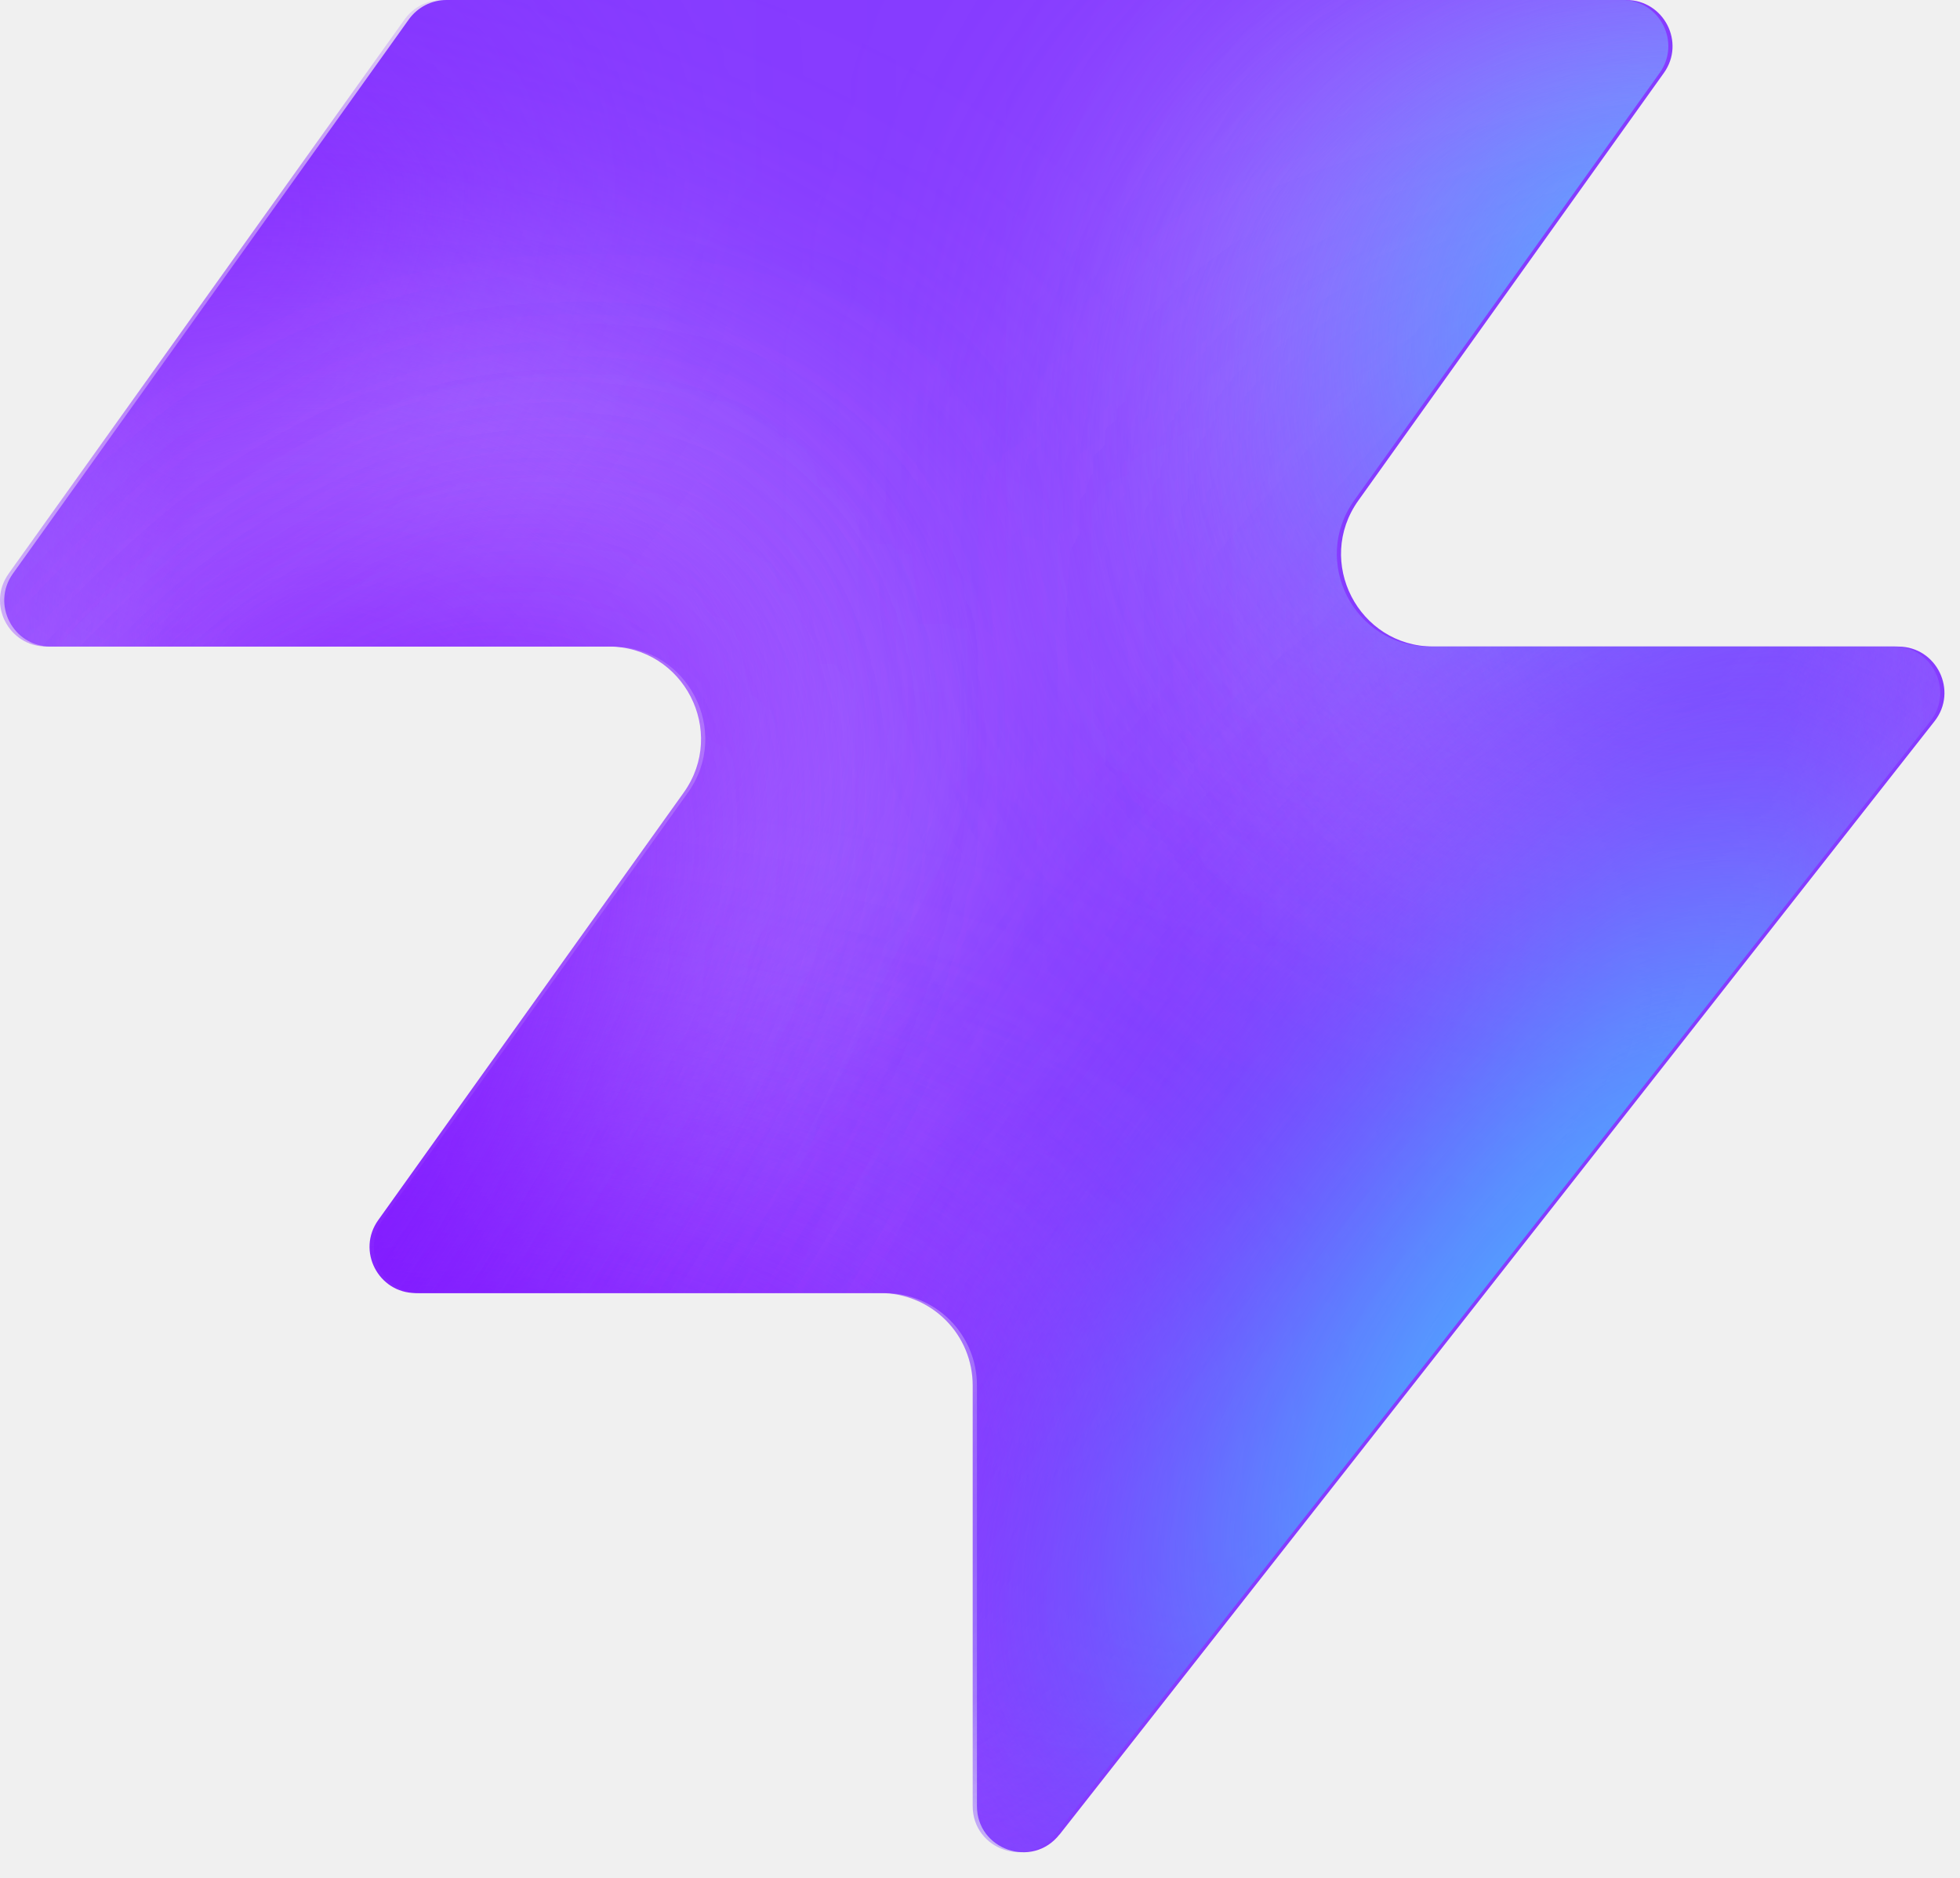
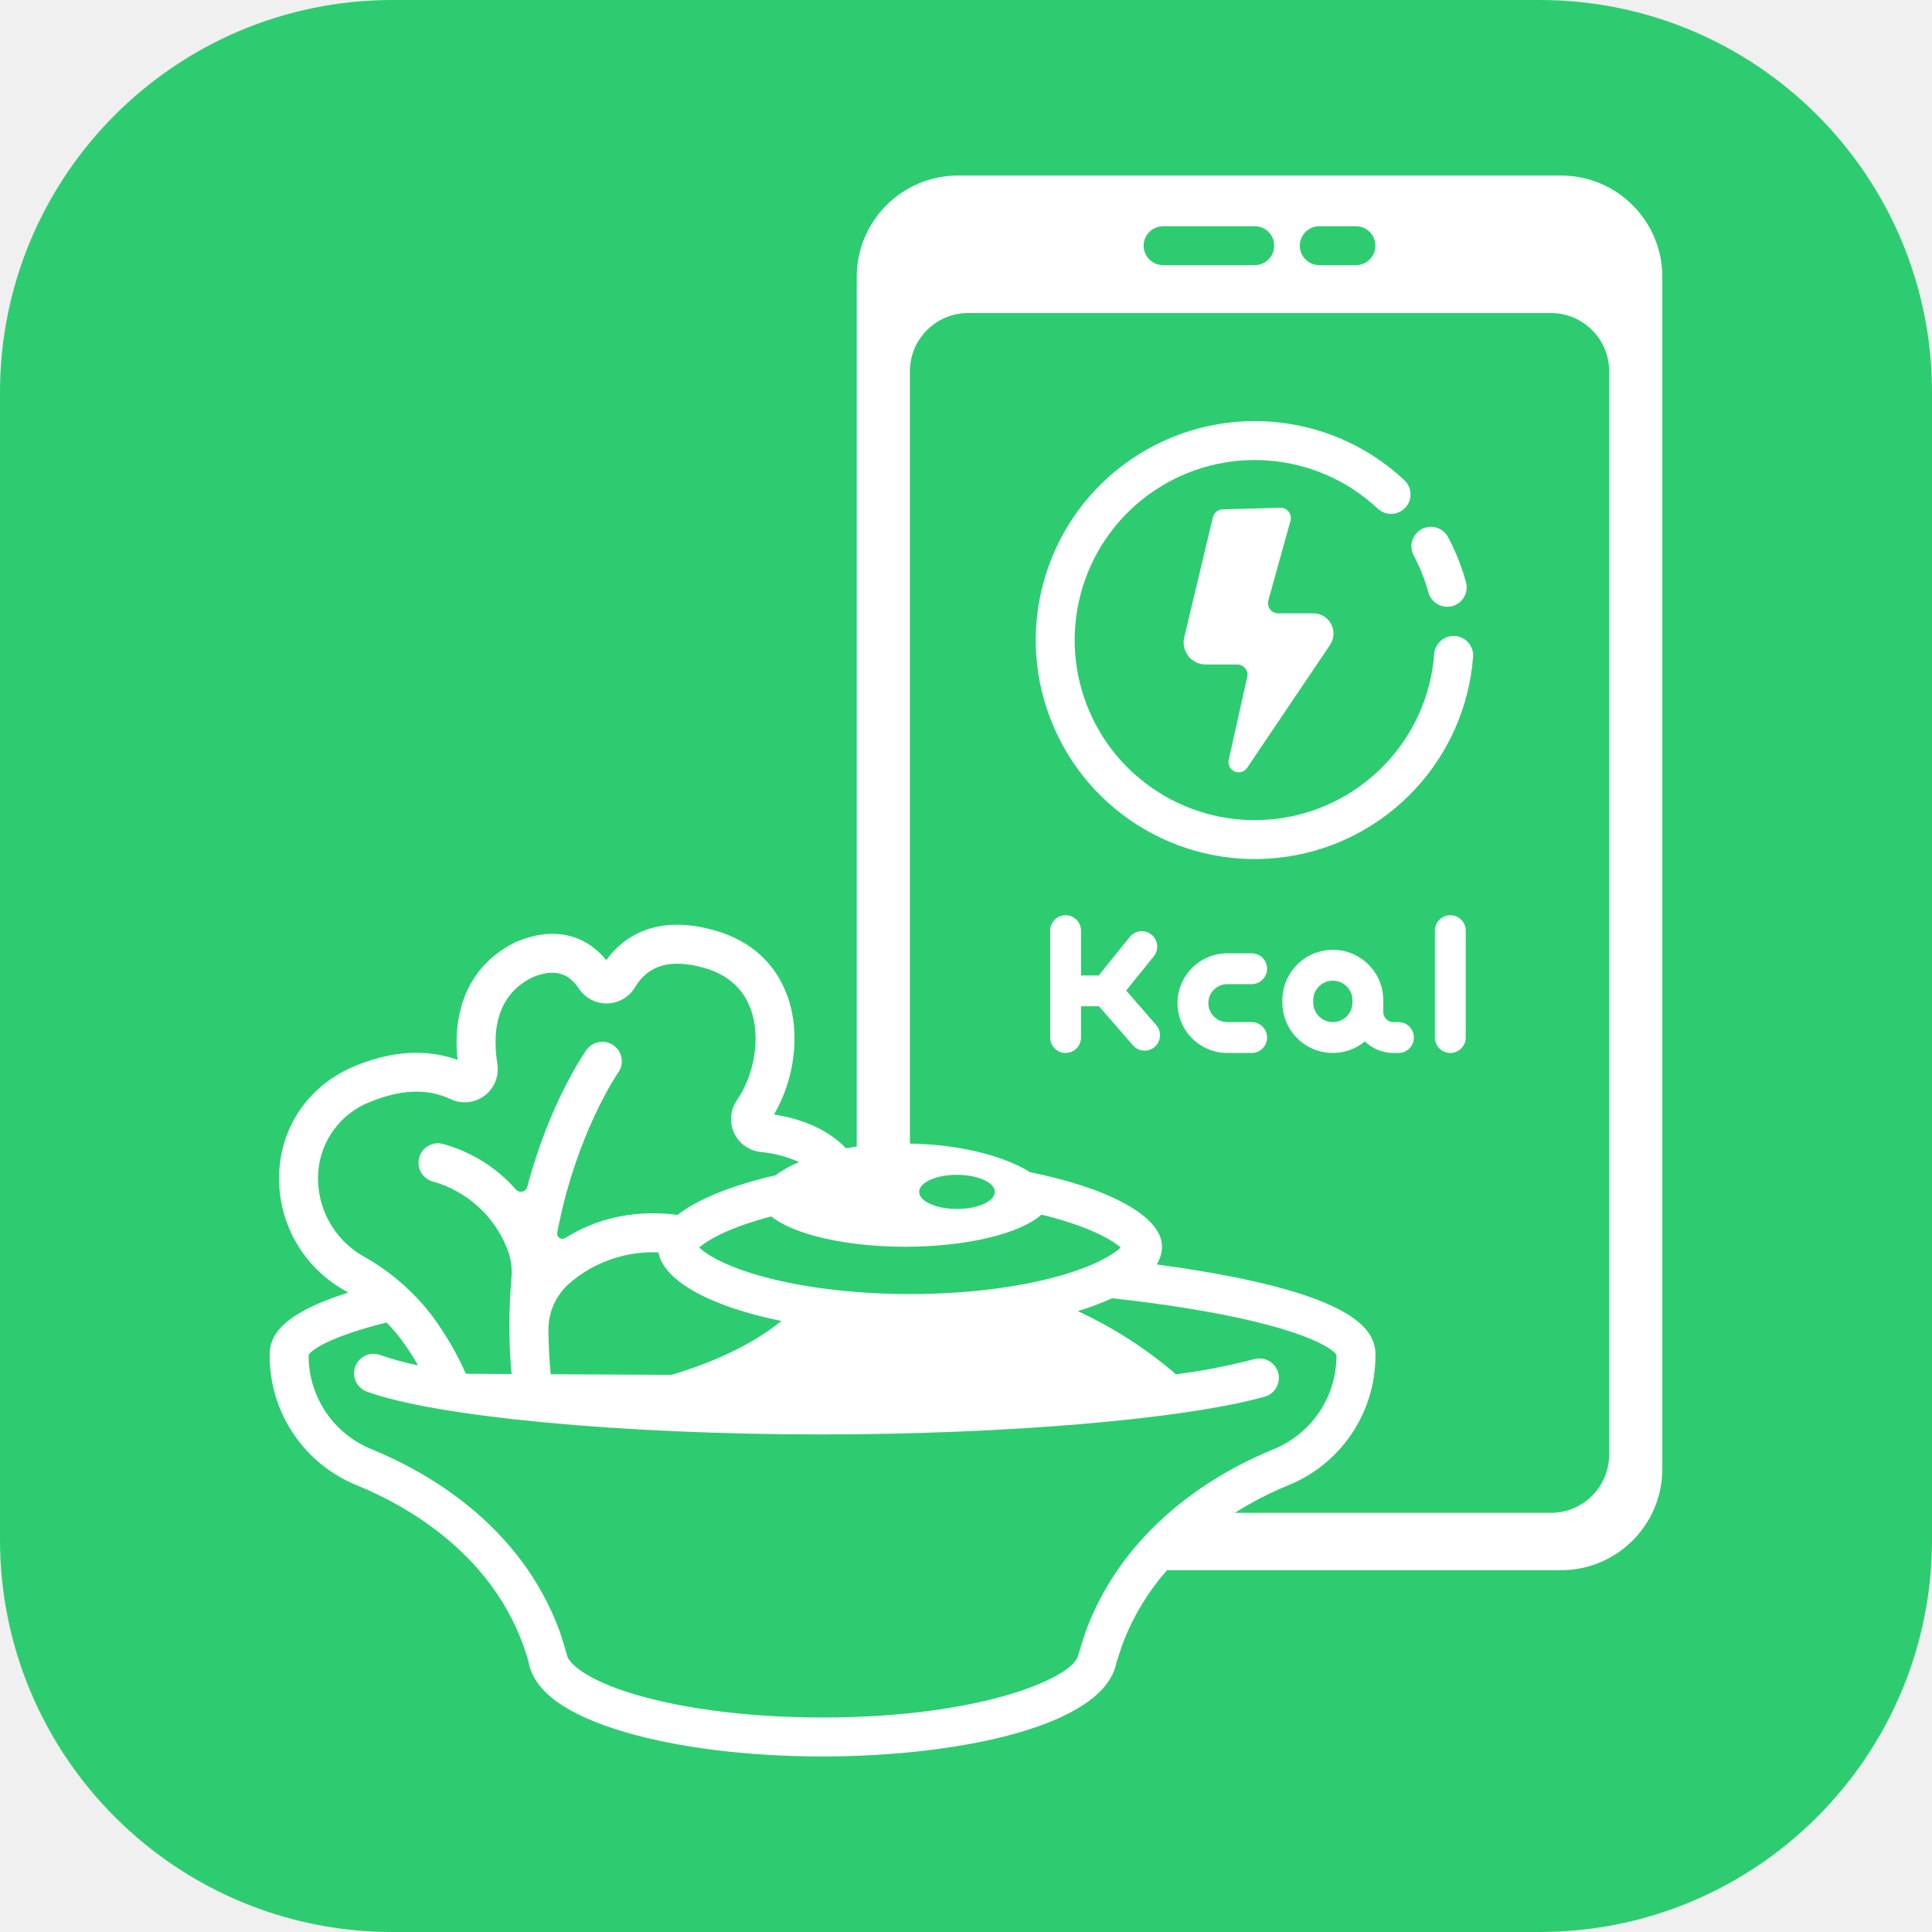
- <svg xmlns="http://www.w3.org/2000/svg" width="48" height="46" fill="none" viewBox="0 0 48 46">
-   <path fill="#863bff" d="M25.946 44.938c-.664.845-2.021.375-2.021-.698V33.937a2.26 2.26 0 0 0-2.262-2.262H10.287c-.92 0-1.456-1.04-.92-1.788l7.48-10.471c1.07-1.497 0-3.578-1.842-3.578H1.237c-.92 0-1.456-1.04-.92-1.788L10.013.474c.214-.297.556-.474.92-.474h28.894c.92 0 1.456 1.04.92 1.788l-7.48 10.471c-1.07 1.498 0 3.579 1.842 3.579h11.377c.943 0 1.473 1.088.89 1.83L25.947 44.94z" style="fill:#863bff;fill:color(display-p3 .525 .23 1);fill-opacity:1" />
-   <mask id="a" width="48" height="46" x="0" y="0" maskUnits="userSpaceOnUse" style="mask-type:alpha">
-     <path fill="#000" d="M25.842 44.938c-.664.844-2.021.375-2.021-.698V33.937a2.26 2.26 0 0 0-2.262-2.262H10.183c-.92 0-1.456-1.04-.92-1.788l7.48-10.471c1.07-1.498 0-3.579-1.842-3.579H1.133c-.92 0-1.456-1.04-.92-1.787L9.91.473c.214-.297.556-.474.92-.474h28.894c.92 0 1.456 1.04.92 1.788l-7.48 10.471c-1.07 1.498 0 3.578 1.842 3.578h11.377c.943 0 1.473 1.088.89 1.832L25.843 44.94z" style="fill:#000;fill-opacity:1" />
-   </mask>
-   <g mask="url(#a)">
-     <g filter="url(#b)">
-       <ellipse cx="5.508" cy="14.704" fill="#ede6ff" rx="5.508" ry="14.704" style="fill:#ede6ff;fill:color(display-p3 .927 .903 1);fill-opacity:1" transform="matrix(.00324 1 1 -.00324 -4.47 31.516)" />
-     </g>
-     <g filter="url(#c)">
-       <ellipse cx="10.399" cy="29.851" fill="#ede6ff" rx="10.399" ry="29.851" style="fill:#ede6ff;fill:color(display-p3 .927 .903 1);fill-opacity:1" transform="matrix(.00324 1 1 -.00324 -39.328 7.883)" />
-     </g>
-     <g filter="url(#d)">
-       <ellipse cx="5.508" cy="30.487" fill="#7e14ff" rx="5.508" ry="30.487" style="fill:#7e14ff;fill:color(display-p3 .492 .077 1);fill-opacity:1" transform="rotate(89.814 -25.913 -14.639)scale(1 -1)" />
-     </g>
-     <g filter="url(#e)">
-       <ellipse cx="5.508" cy="30.599" fill="#7e14ff" rx="5.508" ry="30.599" style="fill:#7e14ff;fill:color(display-p3 .492 .077 1);fill-opacity:1" transform="rotate(89.814 -32.644 -3.334)scale(1 -1)" />
-     </g>
-     <g filter="url(#f)">
-       <ellipse cx="5.508" cy="30.599" fill="#7e14ff" rx="5.508" ry="30.599" style="fill:#7e14ff;fill:color(display-p3 .492 .077 1);fill-opacity:1" transform="matrix(.00324 1 1 -.00324 -34.34 30.47)" />
-     </g>
-     <g filter="url(#g)">
-       <ellipse cx="14.072" cy="22.078" fill="#ede6ff" rx="14.072" ry="22.078" style="fill:#ede6ff;fill:color(display-p3 .927 .903 1);fill-opacity:1" transform="rotate(93.35 24.506 48.493)scale(-1 1)" />
-     </g>
-     <g filter="url(#h)">
-       <ellipse cx="3.47" cy="21.501" fill="#7e14ff" rx="3.47" ry="21.501" style="fill:#7e14ff;fill:color(display-p3 .492 .077 1);fill-opacity:1" transform="rotate(89.009 28.708 47.59)scale(-1 1)" />
-     </g>
-     <g filter="url(#i)">
-       <ellipse cx="3.47" cy="21.501" fill="#7e14ff" rx="3.47" ry="21.501" style="fill:#7e14ff;fill:color(display-p3 .492 .077 1);fill-opacity:1" transform="rotate(89.009 28.708 47.59)scale(-1 1)" />
-     </g>
-     <g filter="url(#j)">
-       <ellipse cx=".387" cy="8.972" fill="#7e14ff" rx="4.407" ry="29.108" style="fill:#7e14ff;fill:color(display-p3 .492 .077 1);fill-opacity:1" transform="rotate(39.51 .387 8.972)" />
-     </g>
-     <g filter="url(#k)">
-       <ellipse cx="47.523" cy="-6.092" fill="#7e14ff" rx="4.407" ry="29.108" style="fill:#7e14ff;fill:color(display-p3 .492 .077 1);fill-opacity:1" transform="rotate(37.892 47.523 -6.092)" />
-     </g>
-     <g filter="url(#l)">
-       <ellipse cx="41.412" cy="6.333" fill="#47bfff" rx="5.971" ry="9.665" style="fill:#47bfff;fill:color(display-p3 .28 .748 1);fill-opacity:1" transform="rotate(37.892 41.412 6.333)" />
-     </g>
-     <g filter="url(#m)">
-       <ellipse cx="-1.879" cy="38.332" fill="#7e14ff" rx="4.407" ry="29.108" style="fill:#7e14ff;fill:color(display-p3 .492 .077 1);fill-opacity:1" transform="rotate(37.892 -1.88 38.332)" />
-     </g>
-     <g filter="url(#n)">
-       <ellipse cx="-1.879" cy="38.332" fill="#7e14ff" rx="4.407" ry="29.108" style="fill:#7e14ff;fill:color(display-p3 .492 .077 1);fill-opacity:1" transform="rotate(37.892 -1.88 38.332)" />
-     </g>
-     <g filter="url(#o)">
-       <ellipse cx="35.651" cy="29.907" fill="#7e14ff" rx="4.407" ry="29.108" style="fill:#7e14ff;fill:color(display-p3 .492 .077 1);fill-opacity:1" transform="rotate(37.892 35.651 29.907)" />
-     </g>
-     <g filter="url(#p)">
-       <ellipse cx="38.418" cy="32.4" fill="#47bfff" rx="5.971" ry="15.297" style="fill:#47bfff;fill:color(display-p3 .28 .748 1);fill-opacity:1" transform="rotate(37.892 38.418 32.4)" />
+ <svg xmlns="http://www.w3.org/2000/svg" viewBox="0 0 512 512" width="512" height="512">
+   <rect width="512" height="512" rx="104" fill="#2ECC71" />
+   <g fill="#ffffff" transform="translate(35.84 35.84) scale(0.86)">
+     <g id="Meal_application_calculate">
+       <path d="M336.951,192.49a3.145,3.145,0,0,0,5.676,2.444l25.551-37.88a6.238,6.238,0,0,0-5.172-9.727H352.198a3.145,3.145,0,0,1-3.03-3.987l6.823-24.555a3.145,3.145,0,0,0-3.117-3.985l-17.809.492a3.145,3.145,0,0,0-2.972,2.413l-8.843,37.018a6.793,6.793,0,0,0,6.607,8.371H339.59a3.144,3.144,0,0,1,3.069,3.83Z" />
+       <path d="M398.483,140.867a6,6,0,1,0,11.573-3.172,67.213,67.213,0,0,0-5.51-13.843A6,6,0,1,0,393.958,129.5,55.195,55.195,0,0,1,398.483,140.867Z" />
+       <path d="M406.726,154.315a5.987,5.987,0,0,0-6.438,5.527,55.483,55.483,0,1,1-17.423-44.798,6,6,0,1,0,8.198-8.763,67.478,67.478,0,1,0,21.19,54.472A6.001,6.001,0,0,0,406.726,154.315Z" />
+       <path d="M405.238,240.357a4.75,4.75,0,0,0-4.75,4.75v32.938a4.75,4.75,0,0,0,9.5,0V245.107A4.75,4.75,0,0,0,405.238,240.357Z" />
+       <path d="M305.356,263.553l8.51-10.547a4.75,4.75,0,0,0-7.394-5.966l-9.581,11.875h-5.455V245.107a4.75,4.75,0,1,0-9.5,0v32.938a4.75,4.75,0,0,0,9.5,0v-9.63h5.56l10.447,12.031a4.75,4.75,0,1,0,7.173-6.229Z" />
+       <path d="M336.526,261.594h7.5a4.75,4.75,0,1,0,0-9.5h-7.5a15.351,15.351,0,0,0,0,30.702h7.5a4.75,4.75,0,0,0,0-9.5h-7.5a5.851,5.851,0,0,1,0-11.702Z" />
+       <path d="M389.268,273.295h-1.585a3.101,3.101,0,0,1-3.098-3.098v-3.629a15.549,15.549,0,1,0-31.098,0v.678a15.541,15.541,0,0,0,25.439,11.989,12.548,12.548,0,0,0,8.757,3.56h1.585a4.75,4.75,0,1,0,0-9.5Zm-20.232,0a6.056,6.056,0,0,1-6.049-6.049v-.678a6.049,6.049,0,1,1,12.098,0v.678A6.056,6.056,0,0,1,369.035,273.295Z" />
+       <path d="M439.342,12.419h-185.78a31.233,31.233,0,0,0-31.232,31.233V311.64q-1.722.245-3.318.539c-6.215-6.484-14.865-9.283-22.184-10.425,6.466-10.982,8.176-25.252,4.185-36.386-3.622-10.105-11.292-17.109-22.182-20.255-18.905-5.462-28.884,2.461-33.684,9.089-6.674-8.21-16.592-10.304-27.597-5.703l-.336.153c-13.359,6.577-19.642,19.389-17.891,36.28-7.115-2.596-17.696-3.825-31.42,1.804-13.726,5.628-22.512,17.646-23.503,32.148a39.522,39.522,0,0,0,19.954,36.993c.443.257.864.526,1.296.789-21.164,6.606-24.224,13.712-24.224,19.005v.539A43,43,0,0,0,68.39,416.062c14.537,5.944,40.504,20.207,51.073,48.95.469,1.274,1.278,3.831,1.69,5.152,1.439,9.183,11.512,16.571,29.954,21.964,16.433,4.806,37.984,7.453,60.685,7.453,41.061,0,86.682-9.053,90.569-28.916.506-1.617,1.649-5.183,2.324-6.893a74.506,74.506,0,0,1,13.242-21.589H439.342A31.233,31.233,0,0,0,470.575,410.95V43.652A31.233,31.233,0,0,0,439.342,12.419ZM364.868,28.036h11.29a6,6,0,1,1,0,12h-11.29a6,6,0,0,1,0-12Zm-48.124,0H344.97a6,6,0,1,1,0,12H316.744a6,6,0,0,1,0-12ZM279.24,332.613q2.291.554,4.477,1.169c11.877,3.35,17.722,6.992,19.944,8.964-1.949,1.881-7.128,5.324-17.869,8.465-12.974,3.794-29.692,5.884-47.075,5.884s-34.101-2.09-47.075-5.884c-10.741-3.141-15.92-6.585-17.869-8.465,2.223-1.973,8.067-5.615,19.944-8.964.74-.209,1.506-.404,2.266-.602,6.853,5.483,22.767,9.329,41.302,9.329C256.453,342.51,272.803,338.396,279.24,332.613Zm-37.67-7.005c0-2.907,5.217-5.263,11.653-5.263s11.654,2.356,11.654,5.263-5.218,5.263-11.654,5.263S241.57,328.516,241.57,325.609ZM127.319,368.19a18.881,18.881,0,0,1,6.534-14.455,39.222,39.222,0,0,1,27.363-9.484c1.701,8.998,16.471,16.774,37.892,21.129-9.988,8.181-23.156,13.42-33.846,16.613l-37.244-.195C127.585,377.136,127.348,372.587,127.319,368.19ZM56.372,319.702a25.202,25.202,0,0,1,16.083-21.864c9.411-3.858,17.716-4.137,24.678-.827a10.197,10.197,0,0,0,14.457-10.786c-2.069-13.118,1.55-22.108,10.759-26.726,6.537-2.685,10.968-1.612,14.359,3.459a10.212,10.212,0,0,0,17.283-.391c4.152-6.97,11.187-8.909,21.509-5.927,7.133,2.061,11.916,6.359,14.216,12.776,3.003,8.378,1.23,19.875-4.314,27.955a10.203,10.203,0,0,0,7.3,15.94,37.206,37.206,0,0,1,11.879,3.121,33.226,33.226,0,0,0-7.287,4.061c-12.949,2.971-23.796,7.215-30.161,12.199-15.003-1.903-26.45,2.007-34.648,7.137a1.622,1.622,0,0,1-2.443-1.688c5.733-30.278,18.52-48.936,18.789-49.311a6.005,6.005,0,0,0-9.81-6.93c-.752,1.066-11.428,16.488-18.206,42.133a2.051,2.051,0,0,1-3.523.835,46.148,46.148,0,0,0-22.72-14.098,6,6,0,0,0-2.58,11.72,34.691,34.691,0,0,1,22.589,20.552,19.095,19.095,0,0,1,1.355,8.936,169.613,169.613,0,0,0,.024,29.756l-14.077-.074a95.177,95.177,0,0,0-10.48-17.971,69.464,69.464,0,0,0-21.029-18.194A27.599,27.599,0,0,1,56.372,319.702Zm237.152,139.665c-1.042,2.641-2.925,8.916-2.925,8.916-1.082,6.734-29.101,19.297-78.807,19.297-21.593,0-41.949-2.475-57.317-6.97-16.427-4.804-21.235-10.227-21.483-12.423,0,0-1.514-5.271-2.266-7.316-12.158-33.063-41.429-49.225-57.795-55.916a31.045,31.045,0,0,1-19.506-28.744v-.318c.877-1.673,6.812-5.76,24.008-10.033a49.147,49.147,0,0,1,4.367,5.027,77.055,77.055,0,0,1,5.347,8.181A89.819,89.819,0,0,1,75.491,375.88a6,6,0,1,0-4.133,11.266c21.186,7.771,78.696,13.199,139.853,13.199,56.96,0,111.942-4.672,136.817-11.626a6,6,0,0,0-3.231-11.557,197.669,197.669,0,0,1-24.085,4.669,130.065,130.065,0,0,0-30.275-19.489,85.351,85.351,0,0,0,10.601-3.958c7.778.859,15.17,1.832,22.064,2.922,35.391,5.594,45.865,12.317,47.056,14.588v.318a31.045,31.045,0,0,1-19.507,28.744C334.773,411.447,306.237,427.149,293.524,459.368ZM454.186,406.56a17.95,17.95,0,0,1-17.95,17.95H338.829a107.728,107.728,0,0,1,16.364-8.448,43,43,0,0,0,26.966-39.852v-.539c0-7.117-5.509-17.509-53.142-25.56-4.538-.767-9.316-1.477-14.263-2.142a10.41,10.41,0,0,0,1.647-5.461c0-9.804-17.672-18.366-40.744-22.975l-.002-.001s-11.615-8.302-36.94-8.816V72.734a17.95,17.95,0,0,1,17.95-17.95H436.236a17.95,17.95,0,0,1,17.95,17.95Z" />
    </g>
  </g>
-   <defs>
-     <filter id="b" width="60.045" height="41.654" x="-19.77" y="16.149" color-interpolation-filters="sRGB" filterUnits="userSpaceOnUse">
-       <feFlood flood-opacity="0" result="BackgroundImageFix" />
-       <feBlend in="SourceGraphic" in2="BackgroundImageFix" result="shape" />
-       <feGaussianBlur result="effect1_foregroundBlur_2002_17158" stdDeviation="7.659" />
-     </filter>
-     <filter id="c" width="90.34" height="51.437" x="-54.613" y="-7.533" color-interpolation-filters="sRGB" filterUnits="userSpaceOnUse">
-       <feFlood flood-opacity="0" result="BackgroundImageFix" />
-       <feBlend in="SourceGraphic" in2="BackgroundImageFix" result="shape" />
-       <feGaussianBlur result="effect1_foregroundBlur_2002_17158" stdDeviation="7.659" />
-     </filter>
-     <filter id="d" width="79.355" height="29.4" x="-49.64" y="2.03" color-interpolation-filters="sRGB" filterUnits="userSpaceOnUse">
-       <feFlood flood-opacity="0" result="BackgroundImageFix" />
-       <feBlend in="SourceGraphic" in2="BackgroundImageFix" result="shape" />
-       <feGaussianBlur result="effect1_foregroundBlur_2002_17158" stdDeviation="4.596" />
-     </filter>
-     <filter id="e" width="79.579" height="29.4" x="-45.045" y="20.029" color-interpolation-filters="sRGB" filterUnits="userSpaceOnUse">
-       <feFlood flood-opacity="0" result="BackgroundImageFix" />
-       <feBlend in="SourceGraphic" in2="BackgroundImageFix" result="shape" />
-       <feGaussianBlur result="effect1_foregroundBlur_2002_17158" stdDeviation="4.596" />
-     </filter>
-     <filter id="f" width="79.579" height="29.4" x="-43.513" y="21.178" color-interpolation-filters="sRGB" filterUnits="userSpaceOnUse">
-       <feFlood flood-opacity="0" result="BackgroundImageFix" />
-       <feBlend in="SourceGraphic" in2="BackgroundImageFix" result="shape" />
-       <feGaussianBlur result="effect1_foregroundBlur_2002_17158" stdDeviation="4.596" />
-     </filter>
-     <filter id="g" width="74.749" height="58.852" x="15.756" y="-17.901" color-interpolation-filters="sRGB" filterUnits="userSpaceOnUse">
-       <feFlood flood-opacity="0" result="BackgroundImageFix" />
-       <feBlend in="SourceGraphic" in2="BackgroundImageFix" result="shape" />
-       <feGaussianBlur result="effect1_foregroundBlur_2002_17158" stdDeviation="7.659" />
-     </filter>
-     <filter id="h" width="61.377" height="25.362" x="23.548" y="2.284" color-interpolation-filters="sRGB" filterUnits="userSpaceOnUse">
-       <feFlood flood-opacity="0" result="BackgroundImageFix" />
-       <feBlend in="SourceGraphic" in2="BackgroundImageFix" result="shape" />
-       <feGaussianBlur result="effect1_foregroundBlur_2002_17158" stdDeviation="4.596" />
-     </filter>
-     <filter id="i" width="61.377" height="25.362" x="23.548" y="2.284" color-interpolation-filters="sRGB" filterUnits="userSpaceOnUse">
-       <feFlood flood-opacity="0" result="BackgroundImageFix" />
-       <feBlend in="SourceGraphic" in2="BackgroundImageFix" result="shape" />
-       <feGaussianBlur result="effect1_foregroundBlur_2002_17158" stdDeviation="4.596" />
-     </filter>
-     <filter id="j" width="56.045" height="63.649" x="-27.636" y="-22.853" color-interpolation-filters="sRGB" filterUnits="userSpaceOnUse">
-       <feFlood flood-opacity="0" result="BackgroundImageFix" />
-       <feBlend in="SourceGraphic" in2="BackgroundImageFix" result="shape" />
-       <feGaussianBlur result="effect1_foregroundBlur_2002_17158" stdDeviation="4.596" />
-     </filter>
-     <filter id="k" width="54.814" height="64.646" x="20.116" y="-38.415" color-interpolation-filters="sRGB" filterUnits="userSpaceOnUse">
-       <feFlood flood-opacity="0" result="BackgroundImageFix" />
-       <feBlend in="SourceGraphic" in2="BackgroundImageFix" result="shape" />
-       <feGaussianBlur result="effect1_foregroundBlur_2002_17158" stdDeviation="4.596" />
-     </filter>
-     <filter id="l" width="33.541" height="35.313" x="24.641" y="-11.323" color-interpolation-filters="sRGB" filterUnits="userSpaceOnUse">
-       <feFlood flood-opacity="0" result="BackgroundImageFix" />
-       <feBlend in="SourceGraphic" in2="BackgroundImageFix" result="shape" />
-       <feGaussianBlur result="effect1_foregroundBlur_2002_17158" stdDeviation="4.596" />
-     </filter>
-     <filter id="m" width="54.814" height="64.646" x="-29.286" y="6.009" color-interpolation-filters="sRGB" filterUnits="userSpaceOnUse">
-       <feFlood flood-opacity="0" result="BackgroundImageFix" />
-       <feBlend in="SourceGraphic" in2="BackgroundImageFix" result="shape" />
-       <feGaussianBlur result="effect1_foregroundBlur_2002_17158" stdDeviation="4.596" />
-     </filter>
-     <filter id="n" width="54.814" height="64.646" x="-29.286" y="6.009" color-interpolation-filters="sRGB" filterUnits="userSpaceOnUse">
-       <feFlood flood-opacity="0" result="BackgroundImageFix" />
-       <feBlend in="SourceGraphic" in2="BackgroundImageFix" result="shape" />
-       <feGaussianBlur result="effect1_foregroundBlur_2002_17158" stdDeviation="4.596" />
-     </filter>
-     <filter id="o" width="54.814" height="64.646" x="8.244" y="-2.416" color-interpolation-filters="sRGB" filterUnits="userSpaceOnUse">
-       <feFlood flood-opacity="0" result="BackgroundImageFix" />
-       <feBlend in="SourceGraphic" in2="BackgroundImageFix" result="shape" />
-       <feGaussianBlur result="effect1_foregroundBlur_2002_17158" stdDeviation="4.596" />
-     </filter>
-     <filter id="p" width="39.409" height="43.623" x="18.713" y="10.588" color-interpolation-filters="sRGB" filterUnits="userSpaceOnUse">
-       <feFlood flood-opacity="0" result="BackgroundImageFix" />
-       <feBlend in="SourceGraphic" in2="BackgroundImageFix" result="shape" />
-       <feGaussianBlur result="effect1_foregroundBlur_2002_17158" stdDeviation="4.596" />
-     </filter>
-   </defs>
</svg>
